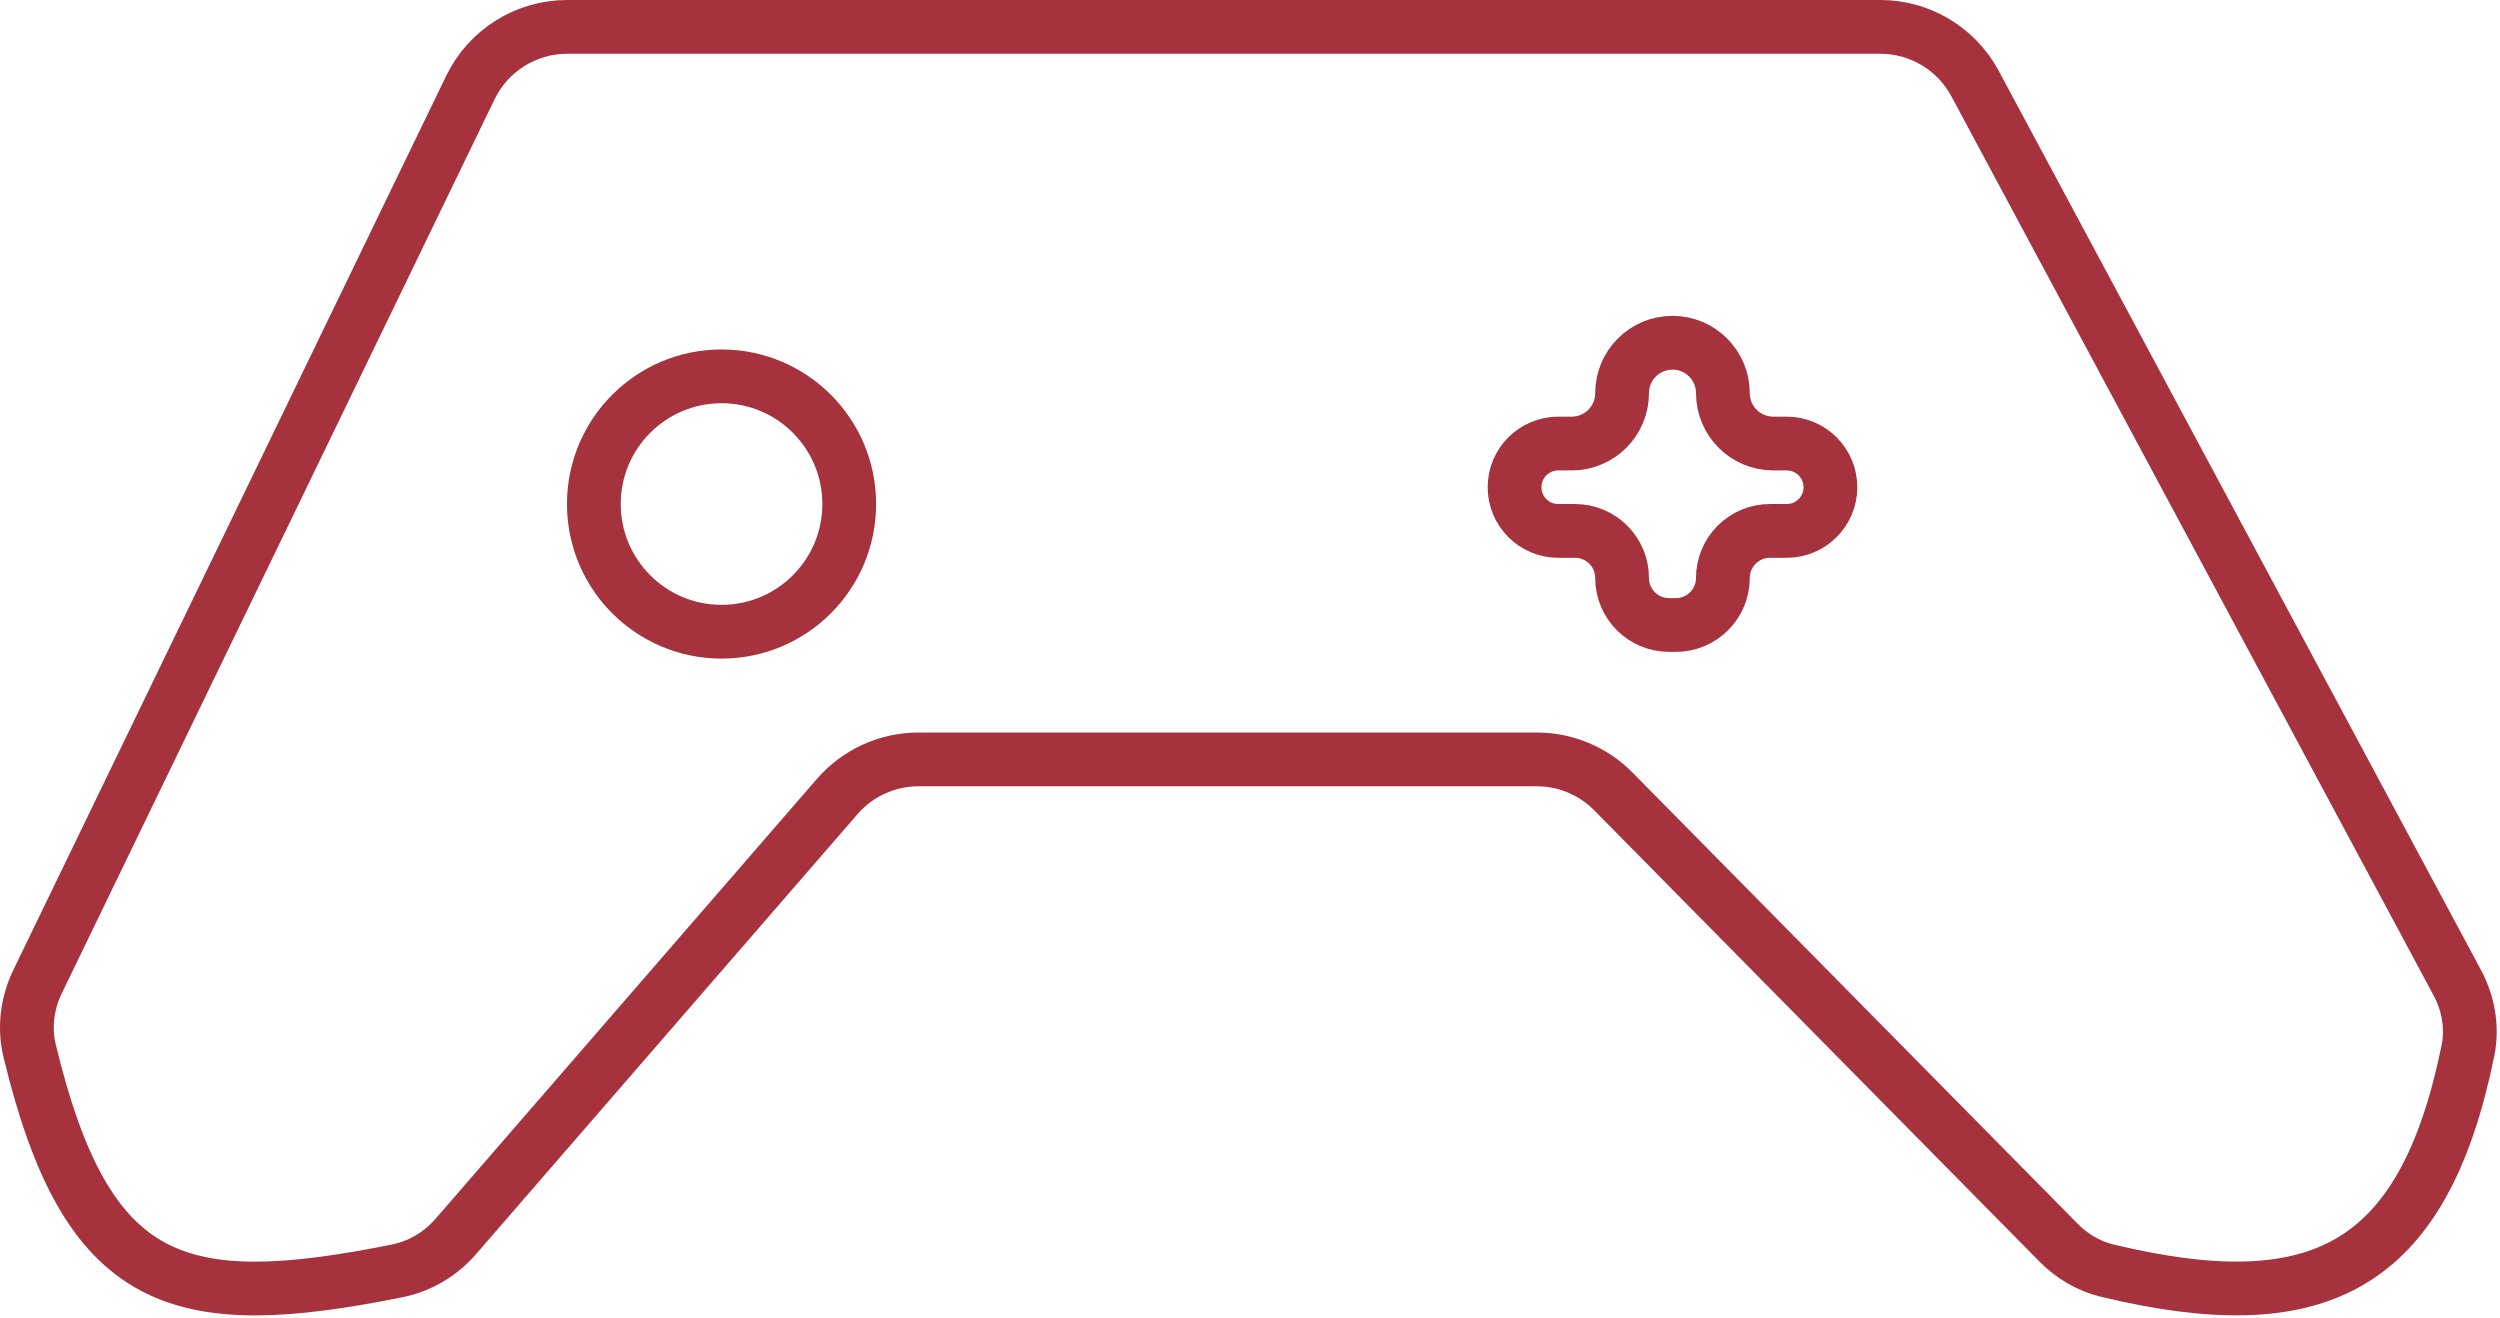
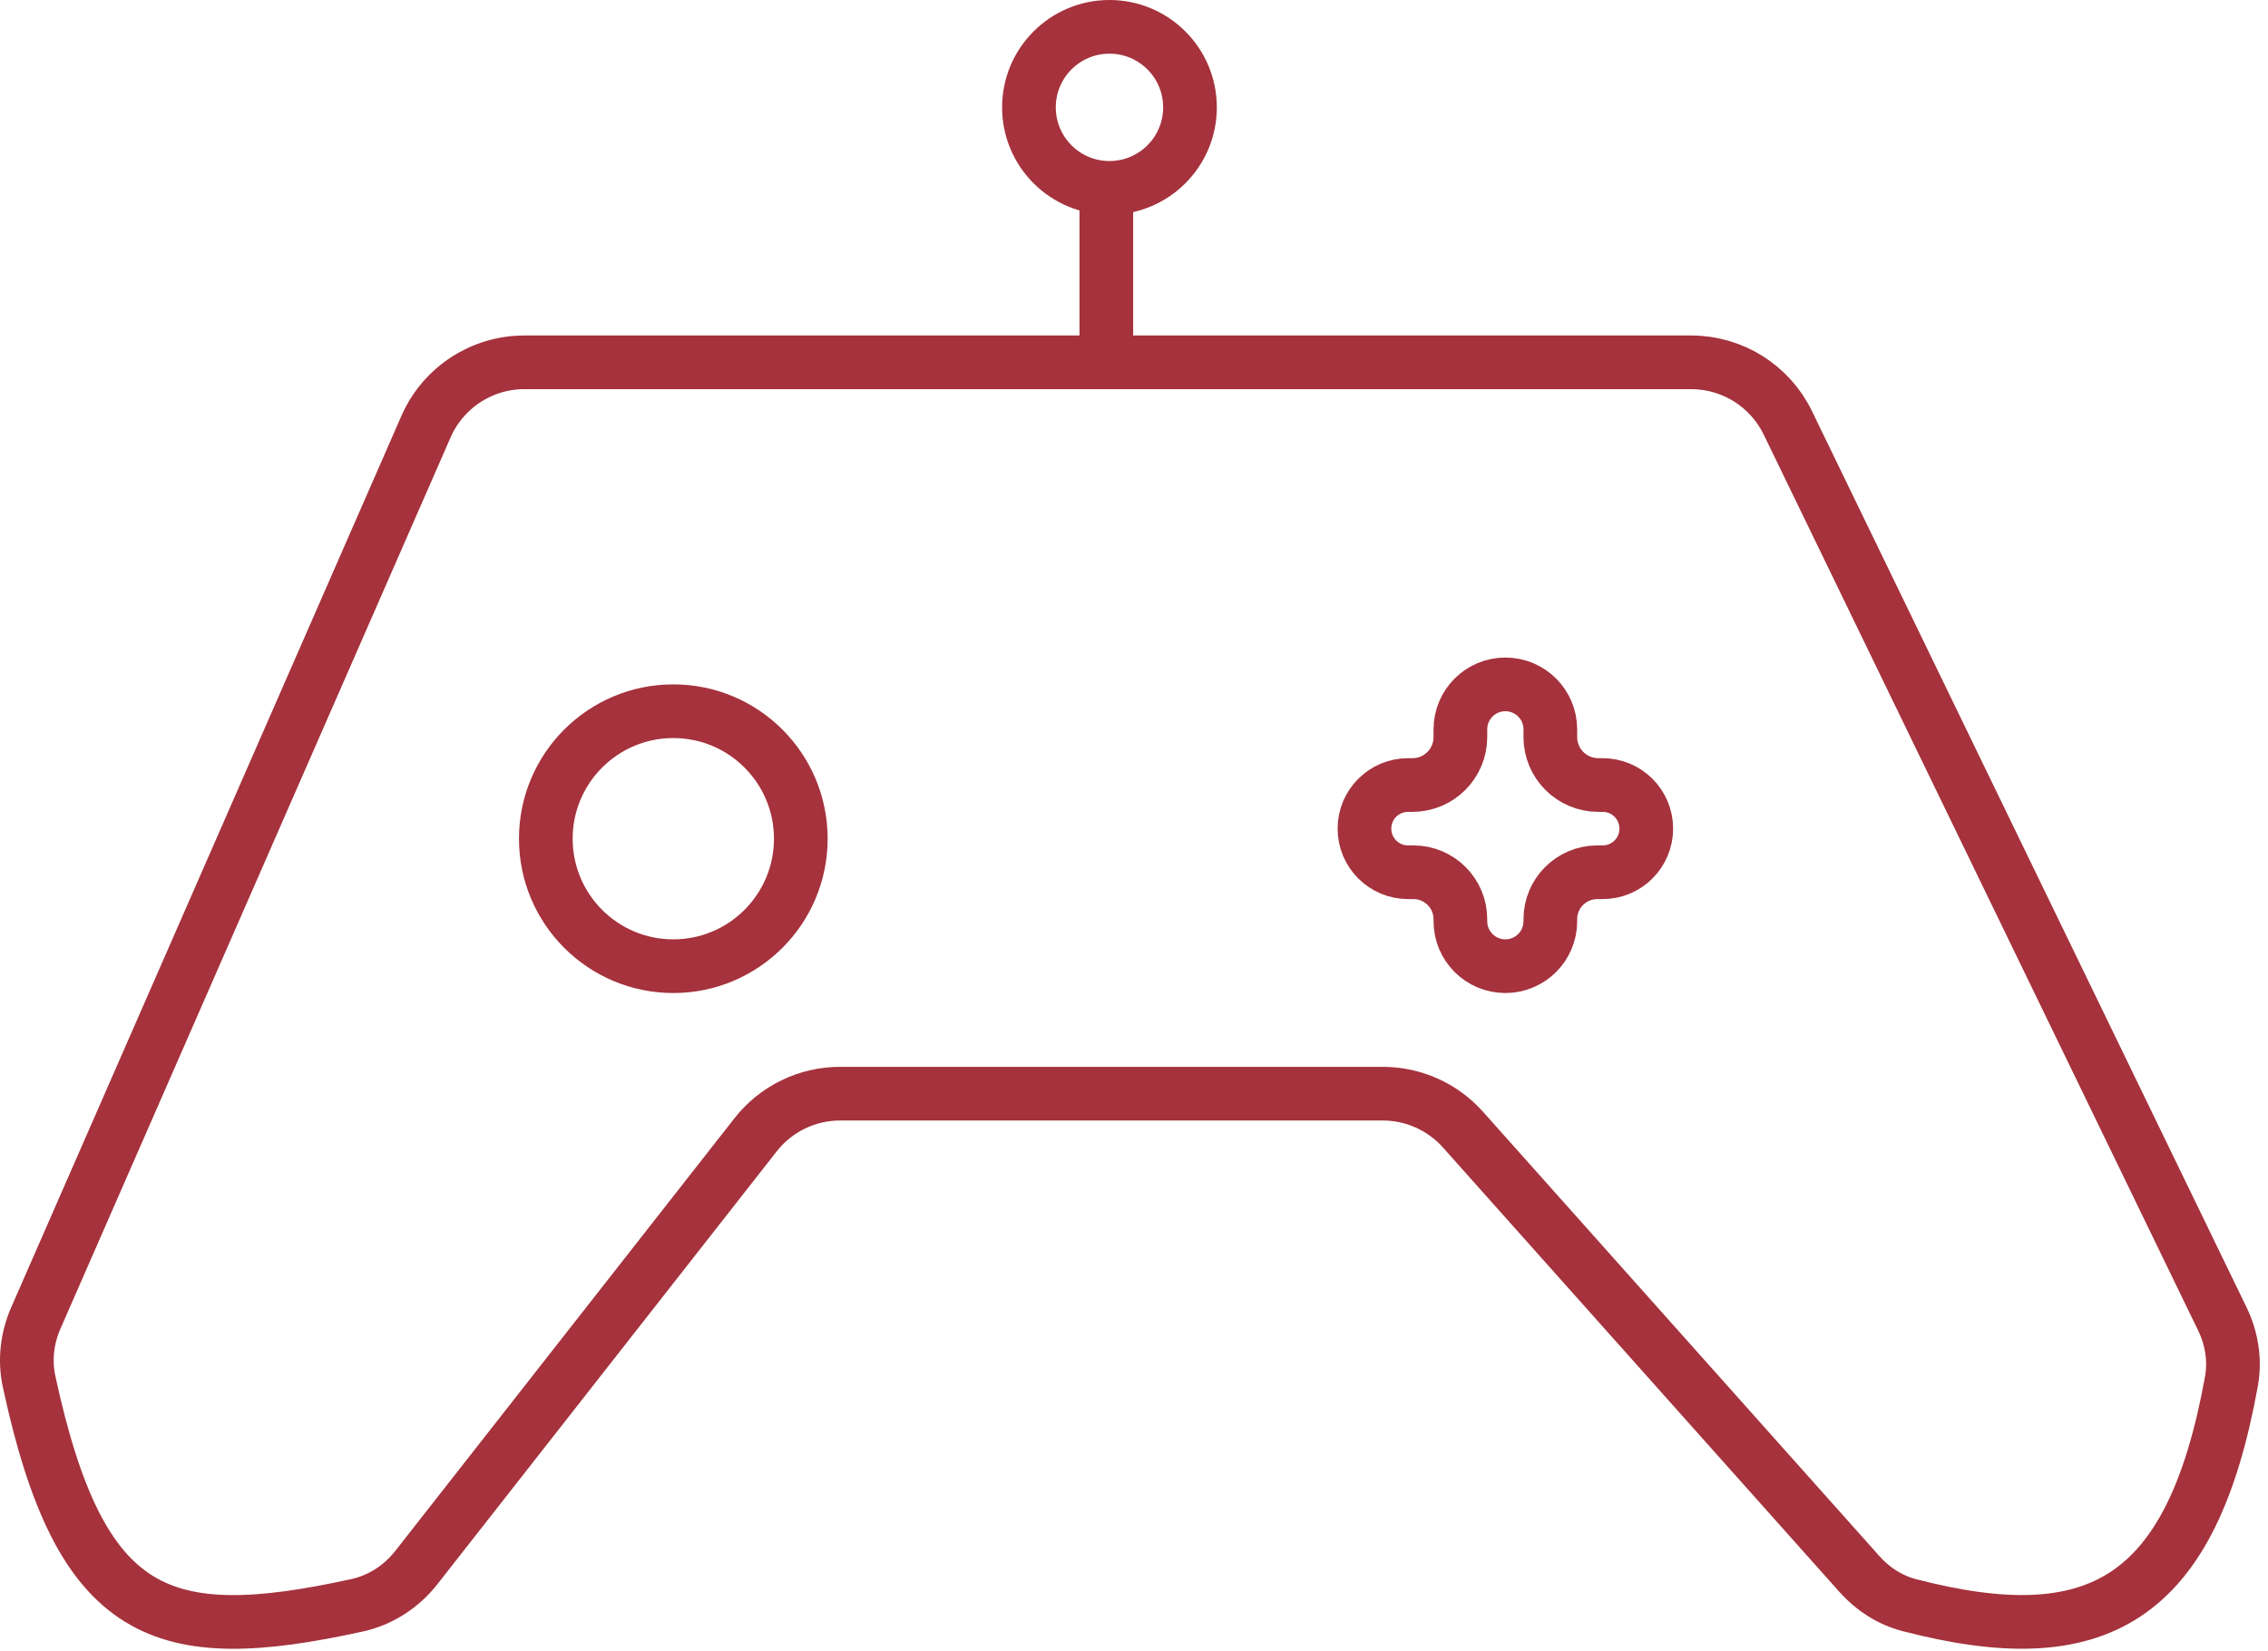
- <svg xmlns="http://www.w3.org/2000/svg" width="186" height="98" viewBox="0 0 186 98" fill="none">
-   <path d="M139.895 2H42.198C39.131 2 36.334 3.754 34.997 6.514L2.792 73.041C2.02 74.635 1.788 76.456 2.204 78.177C6.467 95.852 13.216 97.844 29.566 94.55C31.254 94.21 32.78 93.297 33.908 91.996L62.29 59.259C63.81 57.507 66.015 56.5 68.335 56.5H114.337C116.478 56.5 118.529 57.358 120.032 58.881L153.162 92.459C154.158 93.468 155.408 94.207 156.786 94.537C172.367 98.275 180.283 94.502 183.614 78.174C183.966 76.453 183.652 74.661 182.822 73.114L146.945 6.219C145.552 3.621 142.843 2 139.895 2Z" stroke="#a5323c" stroke-width="4" />
-   <circle cx="53.683" cy="37.5" r="9.5" stroke="#a5323c" stroke-width="4" />
-   <path d="M115.933 33H116.933C119.004 33 120.683 31.321 120.683 29.25C120.683 27.179 122.362 25.5 124.433 25.5C126.504 25.5 128.183 27.179 128.183 29.25C128.183 31.321 129.862 33 131.933 33H132.933C134.728 33 136.183 34.455 136.183 36.25C136.183 38.045 134.728 39.5 132.933 39.5H131.683C129.75 39.5 128.183 41.067 128.183 43C128.183 44.933 126.616 46.5 124.683 46.5H124.183C122.25 46.5 120.683 44.933 120.683 43C120.683 41.067 119.116 39.5 117.183 39.5H115.933C114.138 39.5 112.683 38.045 112.683 36.25C112.683 34.455 114.138 33 115.933 33Z" stroke="#a5323c" stroke-width="4" />
+ <svg xmlns="http://www.w3.org/2000/svg" width="169" height="123" viewBox="0 0 169 123" fill="none">
+   <path d="M82.438 27H39.073C35.895 27 33.018 28.881 31.744 31.792L2.665 98.231C2.018 99.709 1.826 101.361 2.165 102.938C5.986 120.69 12.01 122.826 26.6 119.628C28.356 119.244 29.913 118.231 31.022 116.816L56.303 84.565C57.819 82.63 60.141 81.5 62.599 81.5H103.039C105.319 81.5 107.491 82.473 109.008 84.174L138.565 117.308C139.552 118.414 140.83 119.24 142.265 119.613C156.228 123.24 163.308 119.353 166.275 102.938C166.56 101.36 166.298 99.728 165.599 98.286L133.22 31.51C131.883 28.752 129.087 27 126.022 27H82.438ZM82.438 27V15.5" stroke="#a5323c" stroke-width="4" />
+   <circle cx="50.172" cy="62.5" r="9.5" stroke="#a5323c" stroke-width="4" />
+   <path d="M108.821 54.925V54.351C108.821 52.5 110.322 51 112.172 51C114.023 51 115.523 52.5 115.523 54.351V54.925C115.523 56.9 117.124 58.5 119.098 58.5H119.422C121.217 58.5 122.672 59.955 122.672 61.75C122.672 63.545 121.217 65 119.422 65H119.023C117.09 65 115.523 66.567 115.523 68.5V68.649C115.523 70.5 114.023 72 112.172 72C110.322 72 108.821 70.5 108.821 68.649V68.5C108.821 66.567 107.254 65 105.321 65H104.922C103.127 65 101.672 63.545 101.672 61.75C101.672 59.955 103.127 58.5 104.922 58.5H105.247C107.221 58.5 108.821 56.9 108.821 54.925Z" stroke="#a5323c" stroke-width="4" />
+   <circle cx="82.672" cy="8" r="6" stroke="#a5323c" stroke-width="4" />
</svg>
